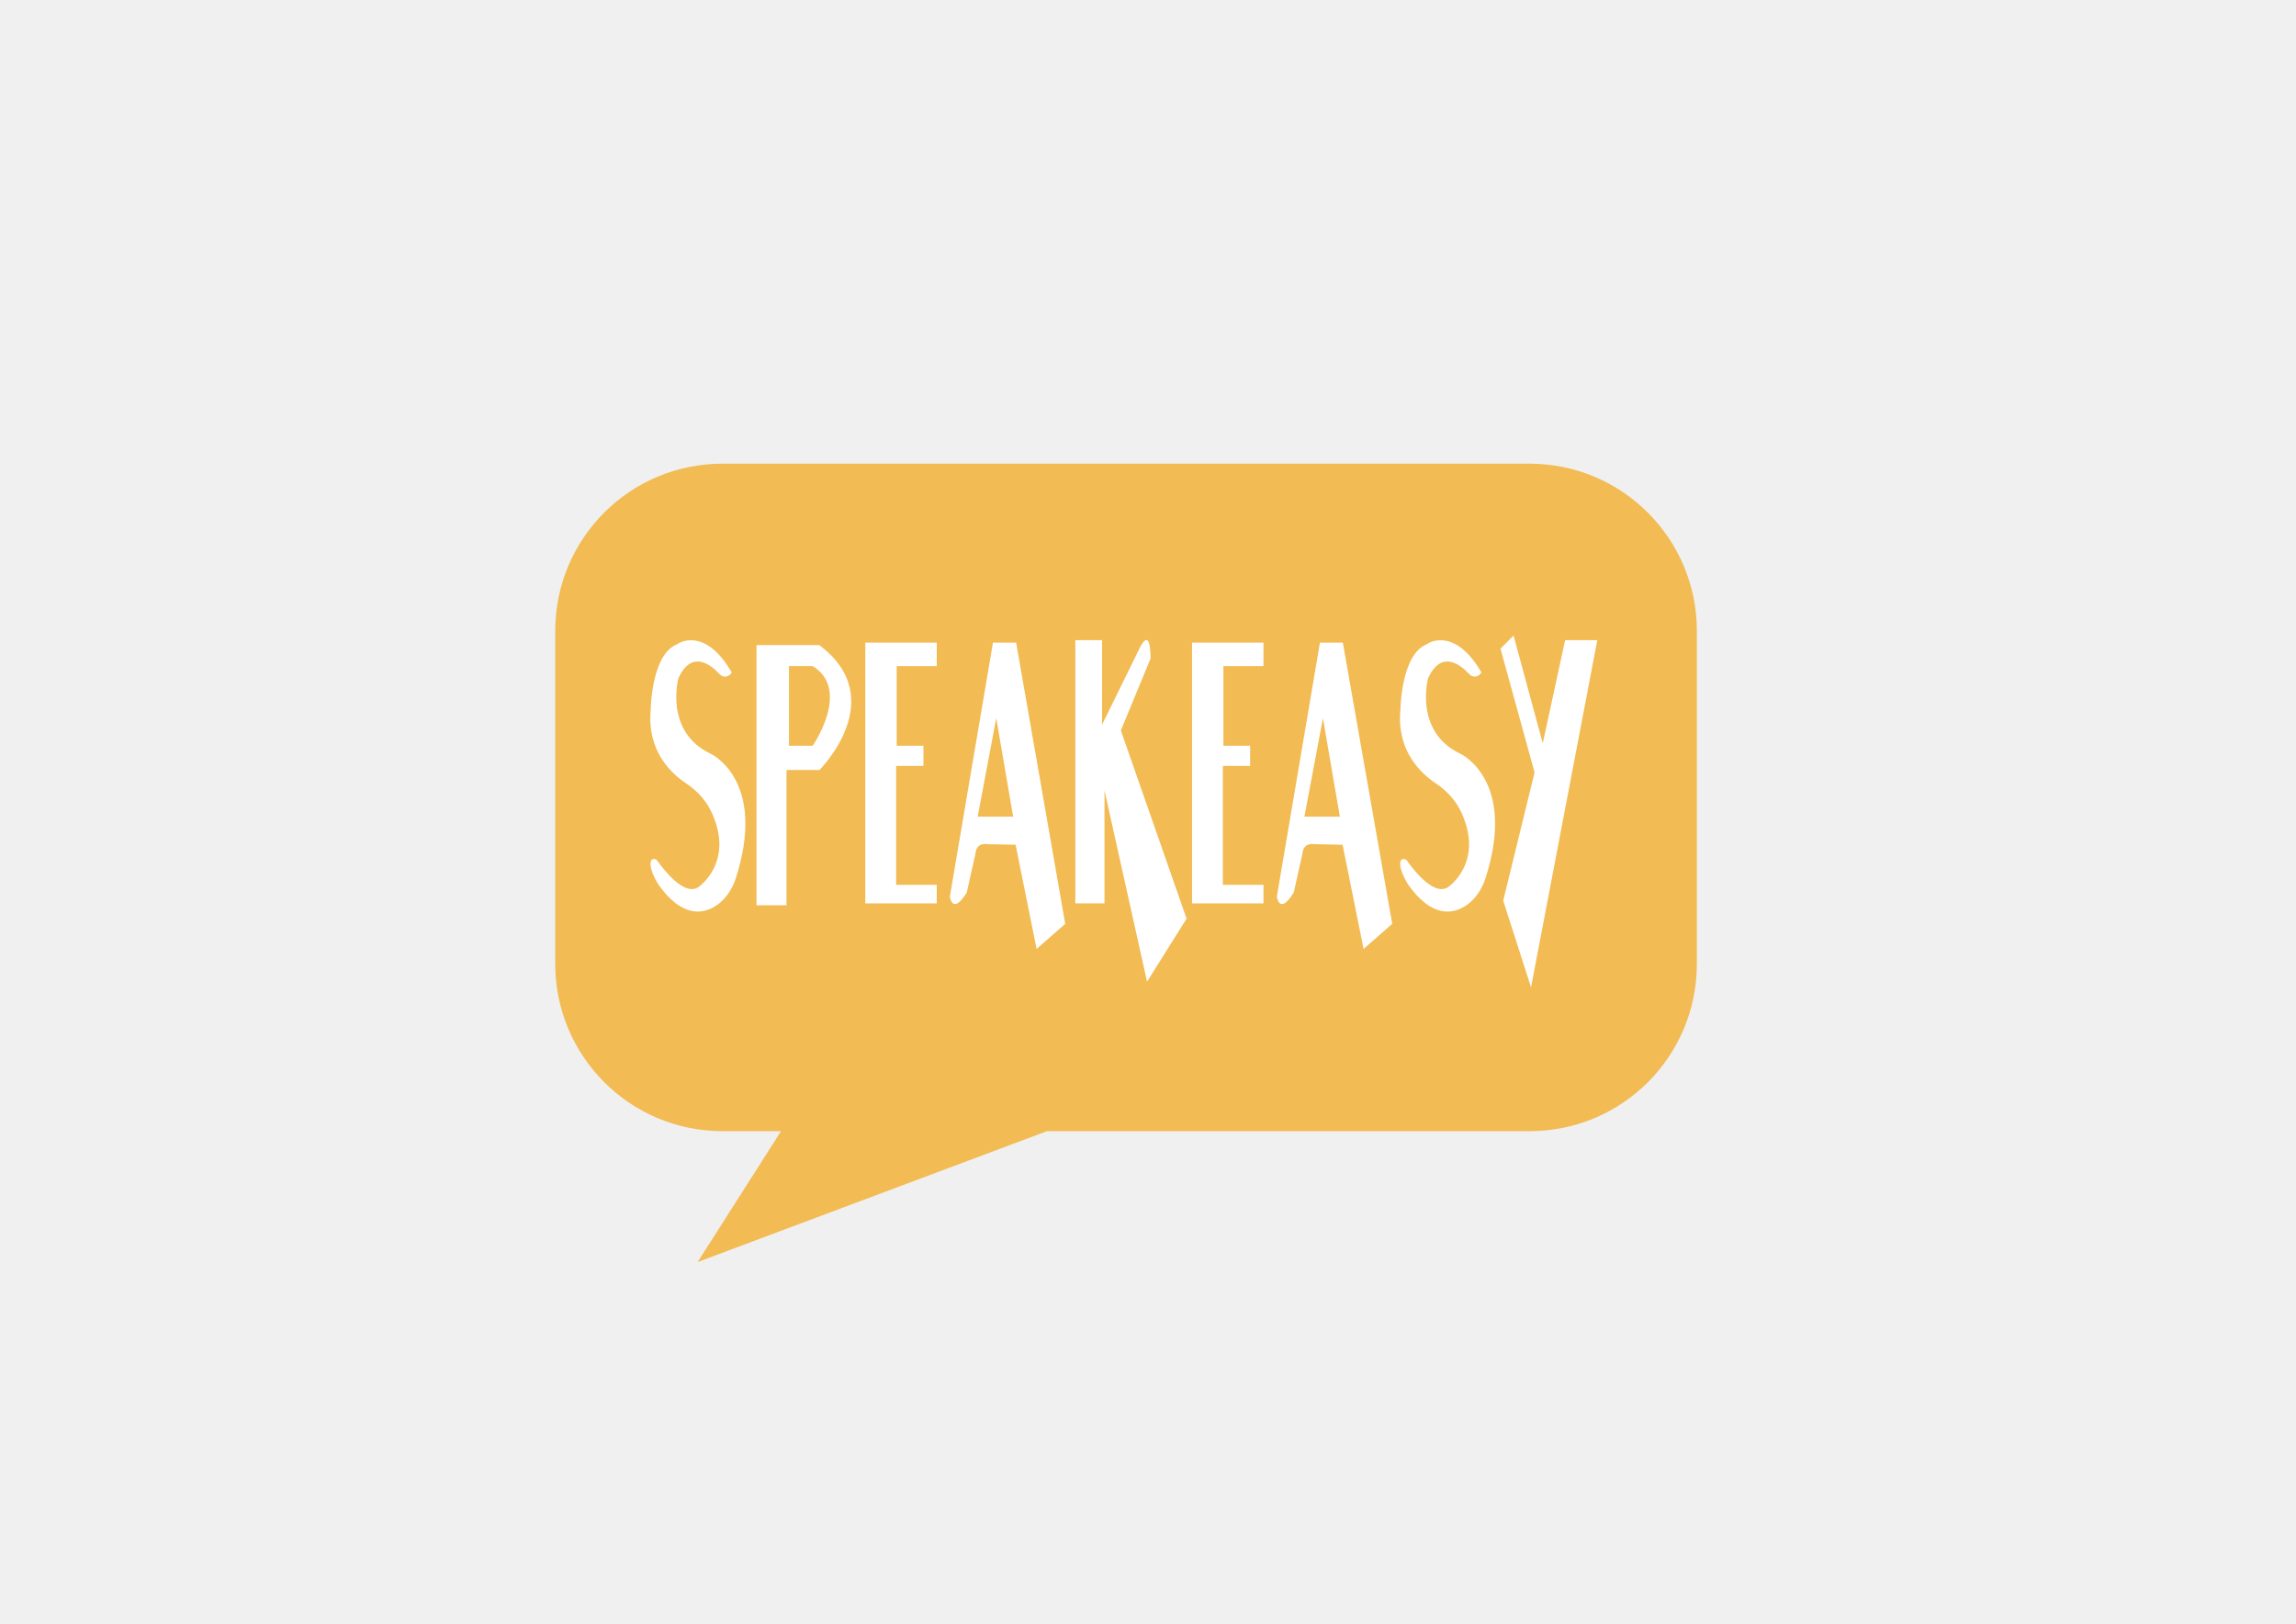
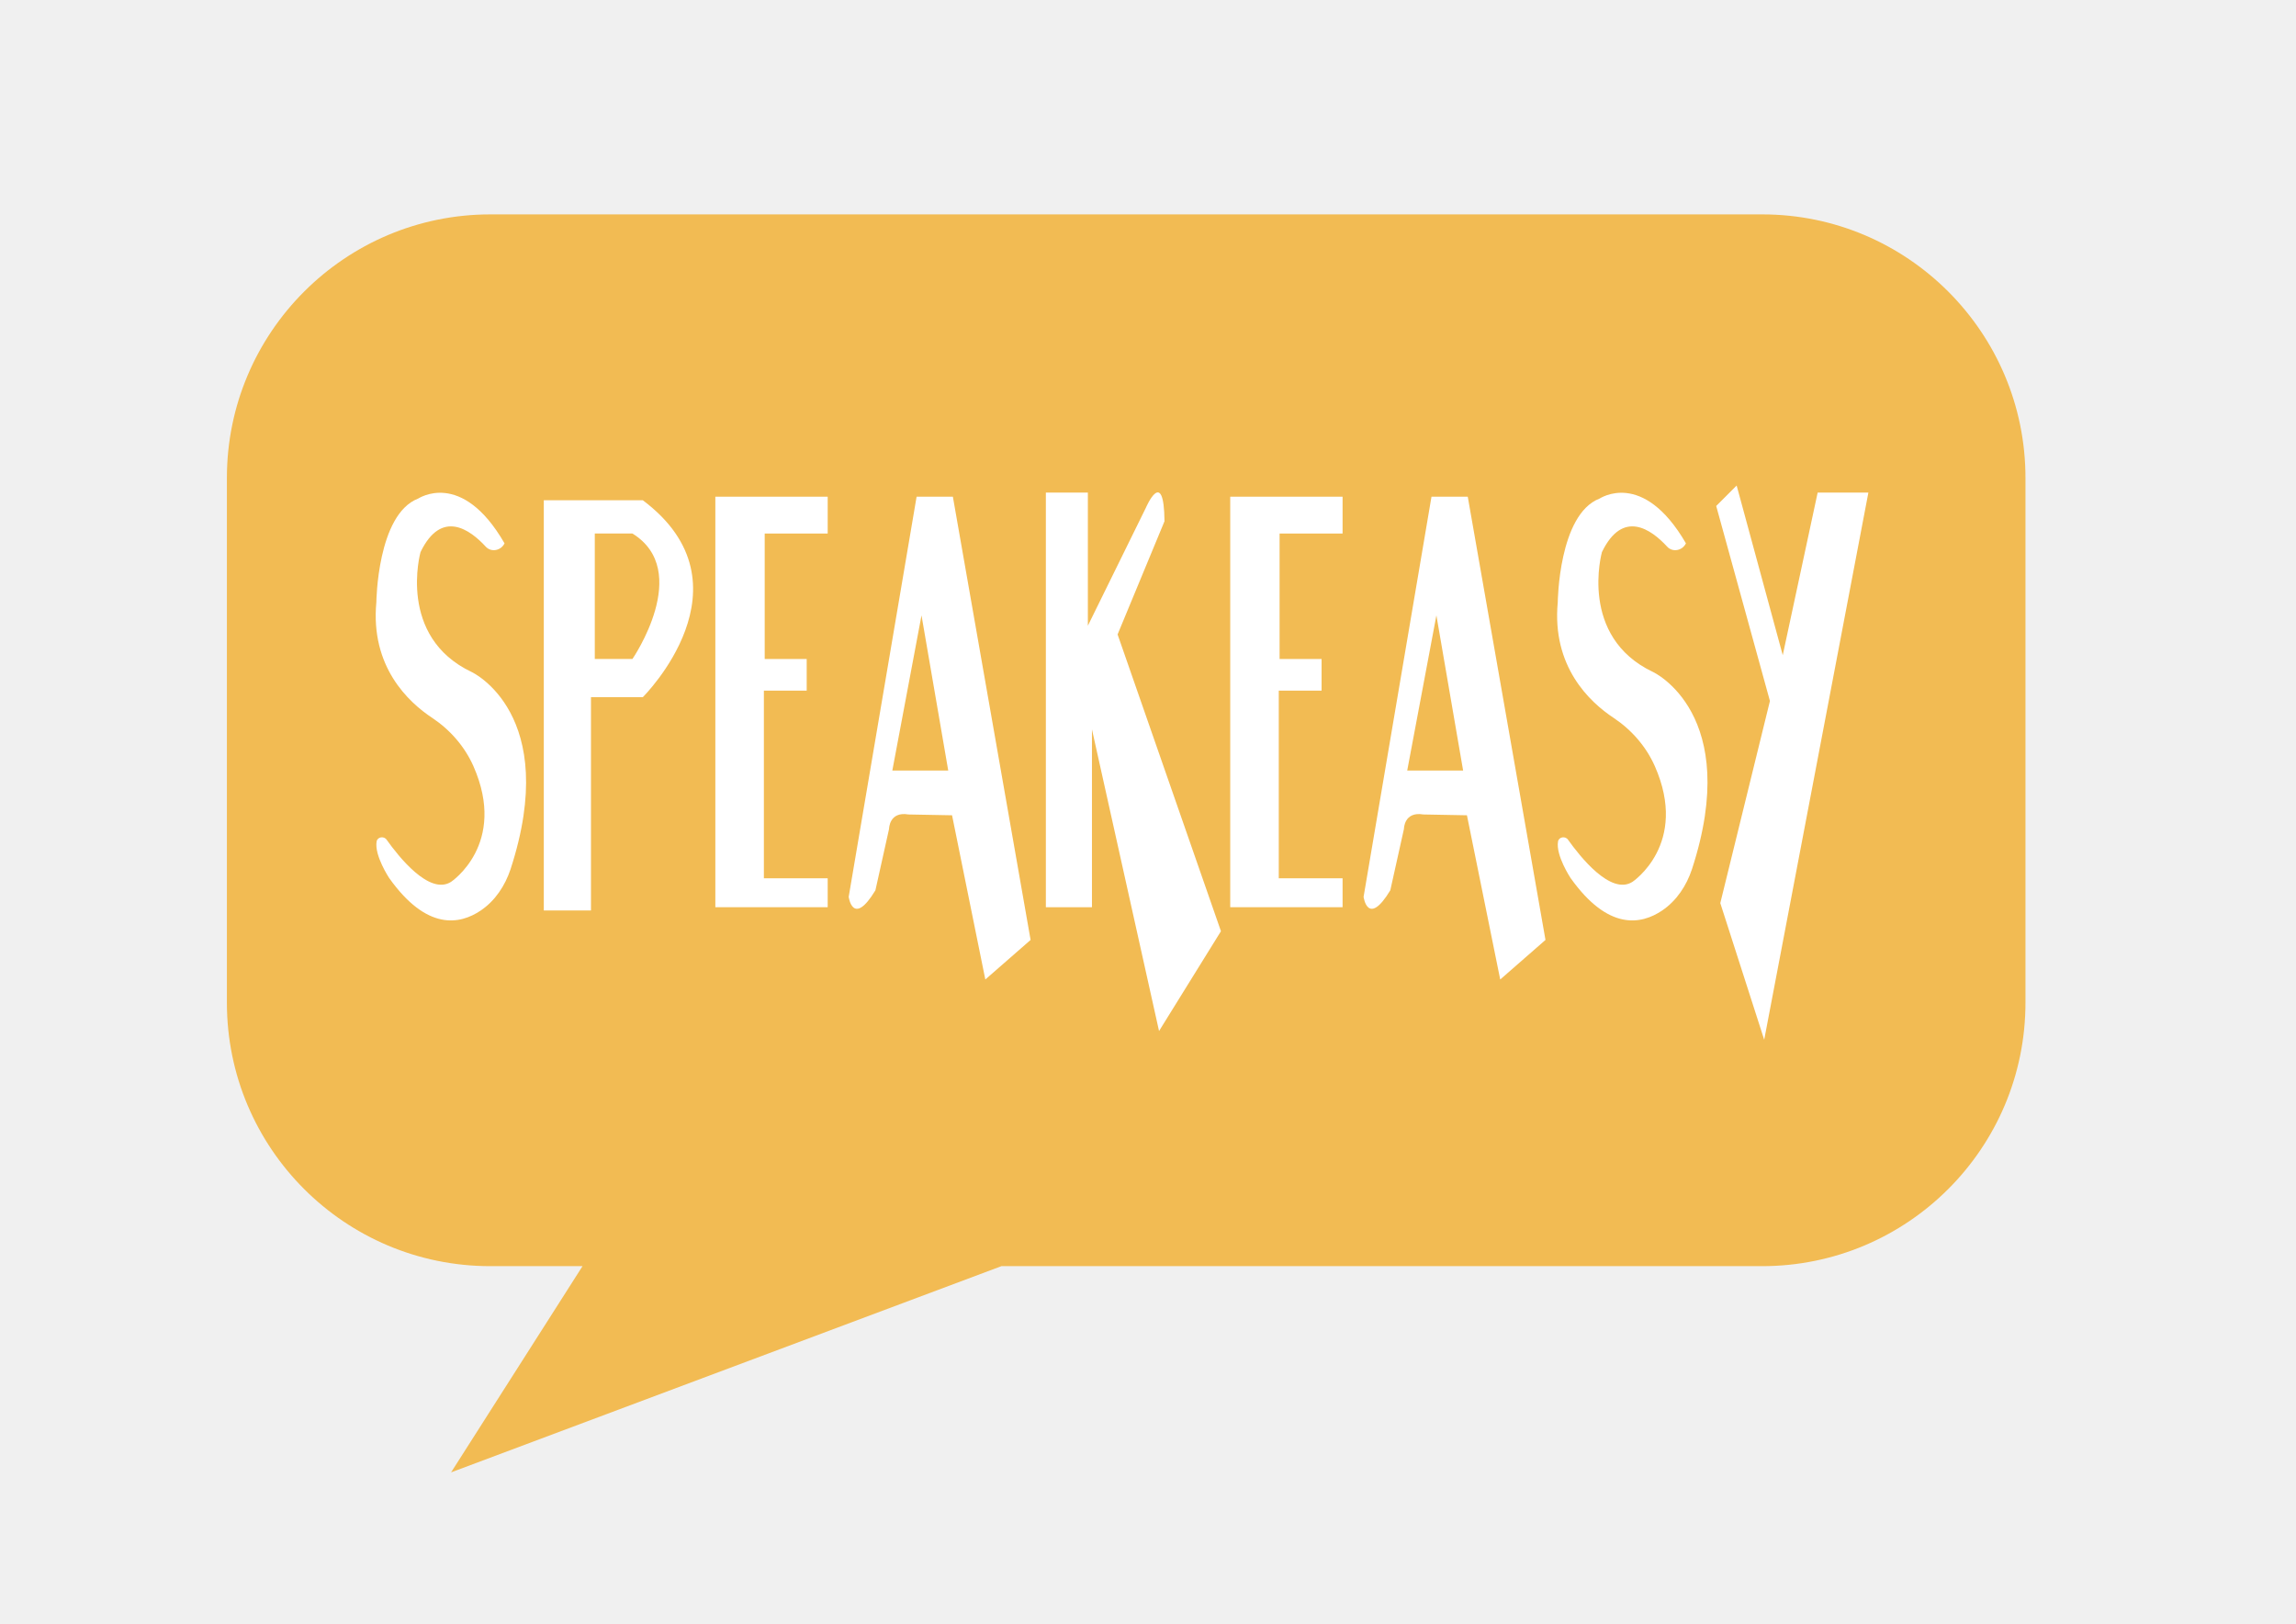
<svg xmlns="http://www.w3.org/2000/svg" version="1.1" id="Layer_1" x="0px" y="0px" viewBox="0 0 841.9 595.3" style="enable-background:new 0 0 841.9 595.3;" xml:space="preserve">
  <style type="text/css">
	.st0{fill:#FFFFFF;}
	.st1{fill:#F2BB53;}
</style>
  <g>
-     <path class="st0" d="M267.1,244.1L267.1,244.1c-0.8,1.7-3.1,2.1-4.4,0.7c-3.6-3.9-10.3-8.9-15.2,1.3c0,0-5.5,19.8,11.9,28   c0,0,20.9,9.7,9,46c-1.3,3.8-3.6,7.3-6.9,9.6c-4.9,3.3-12.6,4.8-21.4-7.6c0,0-3.5-5.3-2.9-8.5c0.2-1.1,1.7-1.3,2.4-0.4   c2.6,3.8,9.9,13,15,9.8c0,0,13.3-8.8,5.2-27c-2-4.6-5.4-8.5-9.6-11.2c-5.6-3.7-14.5-12-13-27c0,0,0.2-20.5,9.7-24.2   C246.9,233.7,257,226.7,267.1,244.1z" />
-     <path class="st0" d="M542.9,244.1L542.9,244.1c-0.8,1.7-3.1,2.1-4.4,0.7c-3.6-3.9-10.3-8.9-15.2,1.3c0,0-5.5,19.8,11.9,28   c0,0,20.9,9.7,9,46c-1.3,3.8-3.6,7.3-6.9,9.6c-4.9,3.3-12.6,4.8-21.4-7.6c0,0-3.5-5.3-2.9-8.5c0.2-1.1,1.7-1.3,2.4-0.4   c2.6,3.8,9.9,13,15,9.8c0,0,13.3-8.8,5.2-27c-2-4.6-5.4-8.5-9.6-11.2c-5.6-3.7-14.5-12-13-27c0,0,0.2-20.5,9.7-24.2   C522.7,233.7,532.8,226.7,542.9,244.1z" />
-     <polygon class="st0" points="316.3,233.2 342.5,233.2 342.5,241.8 327.8,241.8 327.8,271.1 337.6,271.1 337.6,278.5 327.6,278.5    327.6,322.3 342.5,322.3 342.5,329.1 316.3,329.1  " />
-     <polygon class="st0" points="436.5,233.2 462.7,233.2 462.7,241.8 448,241.8 448,271.1 457.8,271.1 457.8,278.5 447.8,278.5    447.8,322.3 462.7,322.3 462.7,329.1 436.5,329.1  " />
-     <path class="st0" d="M393.5,232.3h9.8v31.1l13.6-27.6c0,0,4.2-9.8,4.4,3.2l-11,26.4l24.2,69.3L419.9,358l-15.7-70.4v41.5h-10.8   V232.3z" />
-     <polygon class="st0" points="550,235.4 554.8,230.6 565.5,270.2 573.7,232.3 585.5,232.3 561.2,360 550.9,328.1 562.5,280.9  " />
-     <path class="st0" d="M492,233.2h-8.5l-15.9,93.4c0,0,0.9,7.2,6.2-1.5l3.2-14.3c0,0,0-4.2,4.5-3.4l10.2,0.2l7.7,38.3l10.6-9.2   L492,233.2z M477.8,297.2l6.8-36.2l6.2,36.2H477.8z" />
-     <path class="st0" d="M371.8,233.2h-8.5l-15.9,93.4c0,0,0.9,7.2,6.2-1.5l3.2-14.3c0,0,0-4.2,4.5-3.4l10.2,0.2l7.7,38.3l10.6-9.2   L371.8,233.2z M357.6,297.2l6.8-36.2l6.2,36.2H357.6z" />
-     <path class="st0" d="M299.3,234.1h-23.1v95.8h11V280h12.1C299.3,280,325.8,253.9,299.3,234.1z M296.9,271.1h-8.8v-29.3h8.8   C311.1,250.6,296.9,271.1,296.9,271.1z" />
+     <path class="st0" d="M183.2,195.5L183.2,195.5c-1.3,2.7-4.9,3.4-6.9,1.2c-5.7-6.2-16.2-14-23.9,2c0,0-8.7,31.1,18.8,44.2   c0,0,32.9,15.3,14.2,72.5c-2,6.1-5.7,11.6-10.9,15.1c-7.7,5.2-19.9,7.5-33.7-11.9c0,0-5.6-8.3-4.6-13.4c0.3-1.7,2.7-2.1,3.8-0.6   c4.2,5.9,15.6,20.5,23.6,15.5c0,0,20.9-13.9,8.2-42.5c-3.2-7.2-8.5-13.4-15.1-17.7c-8.9-5.8-22.8-18.9-20.6-42.5   c0,0,0.3-32.3,15.3-38.1C151.3,179.1,167.2,168,183.2,195.5z" />
+     <path class="st0" d="M617.8,195.5L617.8,195.5c-1.3,2.7-4.9,3.4-6.9,1.2c-5.7-6.2-16.2-14-23.9,2c0,0-8.7,31.1,18.8,44.2   c0,0,32.9,15.3,14.2,72.5c-2,6.1-5.7,11.6-10.9,15.1c-7.7,5.2-19.9,7.5-33.7-11.9c0,0-5.6-8.3-4.6-13.4c0.3-1.7,2.7-2.1,3.8-0.6   c4.2,5.9,15.6,20.5,23.6,15.5c0,0,20.9-13.9,8.2-42.5c-3.2-7.2-8.5-13.4-15.1-17.7c-8.9-5.8-22.8-18.9-20.6-42.5   c0,0,0.3-32.3,15.3-38.1C585.9,179.1,601.9,168,617.8,195.5z" />
+     <polygon class="st0" points="260.7,178.3 302,178.3 302,191.8 278.8,191.8 278.8,238 294.3,238 294.3,249.6 278.5,249.6    278.5,318.6 302,318.6 302,329.4 260.7,329.4  " />
+     <polygon class="st0" points="450.1,178.3 491.4,178.3 491.4,191.8 468.2,191.8 468.2,238 483.7,238 483.7,249.6 467.9,249.6    467.9,318.6 491.4,318.6 491.4,329.4 450.1,329.4  " />
+     <path class="st0" d="M382.3,176.9h15.5v49l21.4-43.4c0,0,6.6-15.5,6.9,5.1l-17.3,41.6l38.1,109.2L424,374.9l-24.7-110.9v65.4h-17   V176.9z" />
+     <polygon class="st0" points="629,181.7 636.5,174.2 653.4,236.6 666.3,176.8 684.9,176.8 646.5,378 630.4,327.8 648.7,253.5  " />
+     <path class="st0" d="M537.5,178.3h-13.4l-25,147.2c0,0,1.5,11.3,9.8-2.4l5.1-22.6c0,0,0-6.5,7.1-5.4l16.1,0.3l12.2,60.4l16.7-14.6   L537.5,178.3z M515.2,279.1l10.7-57.1l9.8,57.1H515.2z" />
+     <path class="st0" d="M348.1,178.3h-13.4l-25,147.2c0,0,1.5,11.3,9.8-2.4l5.1-22.6c0,0,0-6.5,7.1-5.4l16.1,0.3l12.2,60.4l16.7-14.6   L348.1,178.3z M325.8,279.1l10.7-57.1l9.8,57.1H325.8z" />
+     <path class="st0" d="M234,179.6h-36.4v150.9h17.3V252H234C234,252,275.6,210.8,234,179.6z M230.2,238h-13.8v-46.2h13.8   C252.5,205.6,230.2,238,230.2,238z" />
  </g>
  <g>
-     <path class="st1" d="M622.2,231.3v122.1c0,33.9-27.4,61.3-61.3,61.3h-177l-128.1,48l30.6-48h-21.5c-33.9,0-61.3-27.5-61.3-61.3   V231.3c0-33.9,27.4-61.3,61.3-61.3h296C594.7,170,622.2,197.4,622.2,231.3z" />
+     <path class="st1" d="M742.7,175.2v192.4c0,53.4-43.3,96.6-96.6,96.6H367.2l-201.8,75.6l48.2-75.6h-33.8   c-53.4,0-96.6-43.3-96.6-96.6V175.2c0-53.3,43.3-96.6,96.6-96.6h466.4C699.4,78.6,742.7,121.9,742.7,175.2z" />
    <g>
-       <path class="st0" d="M268.3,246.5L268.3,246.5c-0.8,1.7-3.1,2.1-4.4,0.7c-3.6-3.9-10.3-8.8-15.1,1.3c0,0-5.5,19.7,11.9,27.9    c0,0,20.8,9.7,9,45.9c-1.3,3.8-3.6,7.3-6.9,9.6c-4.9,3.3-12.6,4.7-21.3-7.5c0,0-3.5-5.3-2.9-8.5c0.2-1.1,1.7-1.3,2.4-0.4    c2.6,3.7,9.9,13,15,9.8c0,0,13.2-8.8,5.2-26.9c-2-4.6-5.4-8.4-9.6-11.2c-5.6-3.7-14.4-12-13-26.9c0,0,0.2-20.5,9.7-24.1    C248.2,236.1,258.2,229.1,268.3,246.5z" />
-       <path class="st0" d="M543.2,246.5L543.2,246.5c-0.8,1.7-3.1,2.1-4.4,0.7c-3.6-3.9-10.3-8.8-15.1,1.3c0,0-5.5,19.7,11.9,27.9    c0,0,20.8,9.7,9,45.9c-1.3,3.8-3.6,7.3-6.9,9.6c-4.9,3.3-12.6,4.7-21.3-7.5c0,0-3.5-5.3-2.9-8.5c0.2-1.1,1.7-1.3,2.4-0.4    c2.6,3.7,9.9,13,15,9.8c0,0,13.2-8.8,5.2-26.9c-2-4.6-5.4-8.4-9.6-11.2c-5.6-3.7-14.4-12-13-26.9c0,0,0.2-20.5,9.7-24.1    C523,236.1,533.1,229.1,543.2,246.5z" />
-       <polygon class="st0" points="317.3,235.6 343.5,235.6 343.5,244.2 328.8,244.2 328.8,273.4 338.6,273.4 338.6,280.8 328.6,280.8     328.6,324.4 343.5,324.4 343.5,331.2 317.3,331.2   " />
-       <polygon class="st0" points="437.1,235.6 463.3,235.6 463.3,244.2 448.6,244.2 448.6,273.4 458.4,273.4 458.4,280.8 448.4,280.8     448.4,324.4 463.3,324.4 463.3,331.2 437.1,331.2   " />
-       <path class="st0" d="M394.3,234.7h9.8v31l13.5-27.5c0,0,4.2-9.8,4.3,3.2L411,267.8l24.1,69l-14.5,23.1L405,289.8v41.4h-10.7V234.7    z" />
-       <polygon class="st0" points="550.2,237.8 555,233 565.7,272.5 573.9,234.7 585.7,234.7 561.4,362 551.2,330.2 562.7,283.2   " />
-       <path class="st0" d="M492.4,235.6H484l-15.8,93.1c0,0,0.9,7.1,6.2-1.5l3.2-14.3c0,0,0-4.1,4.5-3.4l10.2,0.2l7.7,38.2l10.5-9.2    L492.4,235.6z M478.3,299.4l6.8-36.1l6.2,36.1H478.3z" />
-       <path class="st0" d="M372.6,235.6h-8.5l-15.8,93.1c0,0,0.9,7.1,6.2-1.5l3.2-14.3c0,0,0-4.1,4.5-3.4l10.2,0.2l7.7,38.2l10.5-9.2    L372.6,235.6z M358.5,299.4l6.8-36.1l6.2,36.1H358.5z" />
-       <path class="st0" d="M300.4,236.5h-23v95.4h11v-49.6h12.1C300.4,282.3,326.8,256.2,300.4,236.5z M298,273.4h-8.7v-29.2h8.7    C312.2,252.9,298,273.4,298,273.4z" />
+       <path class="st0" d="M185,199.2L185,199.2c-1.3,2.7-4.9,3.4-6.9,1.2c-5.7-6.2-16.2-13.9-23.9,2c0,0-8.7,31,18.8,44    c0,0,32.8,15.3,14.2,72.3c-2,6-5.6,11.5-10.9,15.1c-7.7,5.2-19.8,7.5-33.6-11.9c0,0-5.5-8.3-4.6-13.4c0.3-1.7,2.7-2.1,3.7-0.6    c4.2,5.9,15.6,20.5,23.6,15.4c0,0,20.8-13.8,8.2-42.4c-3.2-7.2-8.5-13.3-15.1-17.7c-8.8-5.8-22.7-18.8-20.5-42.4    c0,0,0.3-32.2,15.3-38C153.3,182.9,169.2,171.8,185,199.2z" />
+       <path class="st0" d="M618.2,199.2L618.2,199.2c-1.3,2.7-4.9,3.4-6.9,1.2c-5.7-6.2-16.2-13.9-23.9,2c0,0-8.7,31,18.8,44    c0,0,32.8,15.3,14.2,72.3c-2,6-5.6,11.5-10.9,15.1c-7.7,5.2-19.8,7.5-33.6-11.9c0,0-5.5-8.3-4.6-13.4c0.3-1.7,2.7-2.1,3.7-0.6    c4.2,5.9,15.6,20.5,23.6,15.4c0,0,20.8-13.8,8.2-42.4c-3.2-7.2-8.5-13.3-15.1-17.7c-8.8-5.8-22.7-18.8-20.5-42.4    c0,0,0.3-32.2,15.3-38C586.5,182.9,602.3,171.8,618.2,199.2z" />
+       <polygon class="st0" points="262.3,182.1 303.5,182.1 303.5,195.6 280.4,195.6 280.4,241.6 295.8,241.6 295.8,253.2 280.1,253.2     280.1,322 303.5,322 303.5,332.6 262.3,332.6   " />
+       <polygon class="st0" points="451.1,182.1 492.3,182.1 492.3,195.6 469.2,195.6 469.2,241.6 484.6,241.6 484.6,253.2 468.9,253.2     468.9,322 492.3,322 492.3,332.6 451.1,332.6   " />
+       <path class="st0" d="M383.5,180.6h15.4v48.8l21.3-43.3c0,0,6.6-15.4,6.8,5l-17.2,41.5l37.9,108.8L425,378l-24.6-110.6v65.2h-16.9    V180.6z" />
+       <polygon class="st0" points="629.3,185.5 636.8,178 653.7,240.2 666.5,180.6 685.1,180.6 646.9,381.2 630.8,331.1 649,257   " />
+       <path class="st0" d="M538.2,182.1h-13.3L500,328.8c0,0,1.5,11.3,9.8-2.4l5-22.5c0,0,0-6.5,7.1-5.3l16,0.3l12.2,60.2l16.6-14.5    L538.2,182.1z M516,282.5l10.7-56.9l9.8,56.9H516z" />
+       <path class="st0" d="M349.4,182.1h-13.3l-24.9,146.7c0,0,1.5,11.3,9.8-2.4l5-22.5c0,0,0-6.5,7.1-5.3l16,0.3l12.2,60.2l16.6-14.5    L349.4,182.1z M327.2,282.5l10.7-56.9l9.8,56.9H327.2z" />
+       <path class="st0" d="M235.7,183.4h-36.3v150.4h17.3v-78.2h19C235.7,255.6,277.2,214.5,235.7,183.4z M231.9,241.6h-13.8v-46h13.8    C254.1,209.3,231.9,241.6,231.9,241.6z" />
    </g>
  </g>
</svg>
